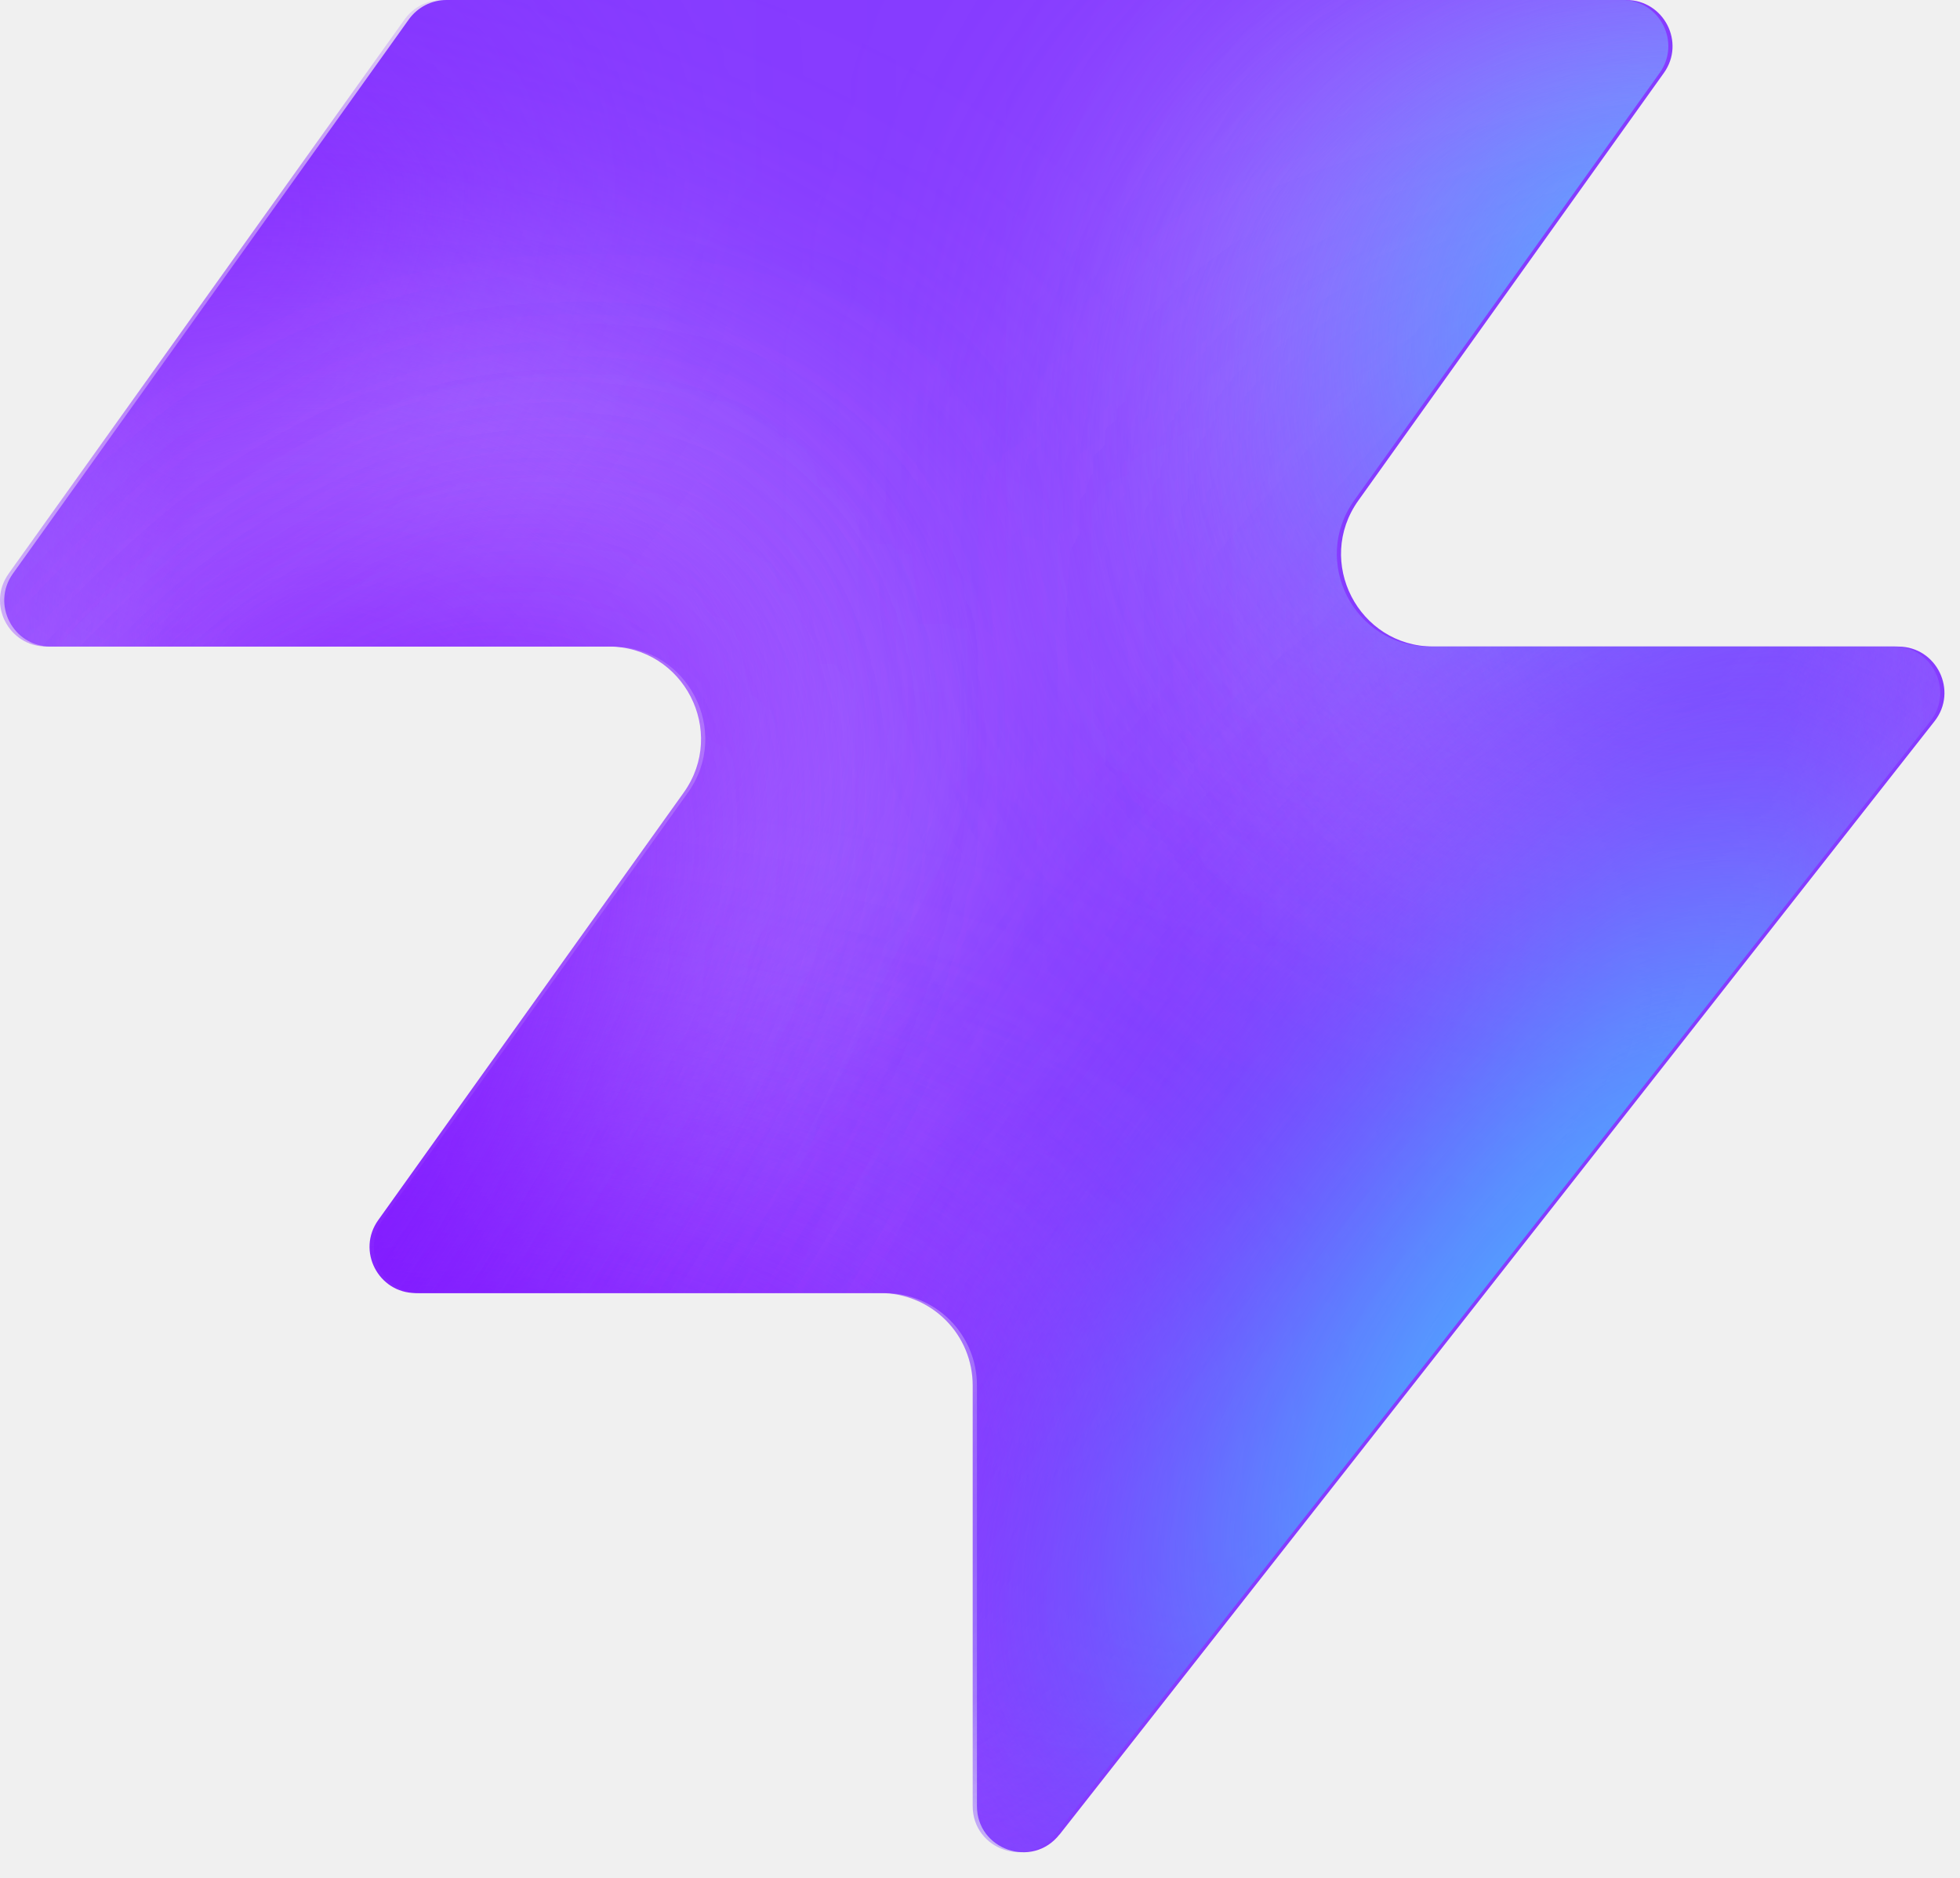
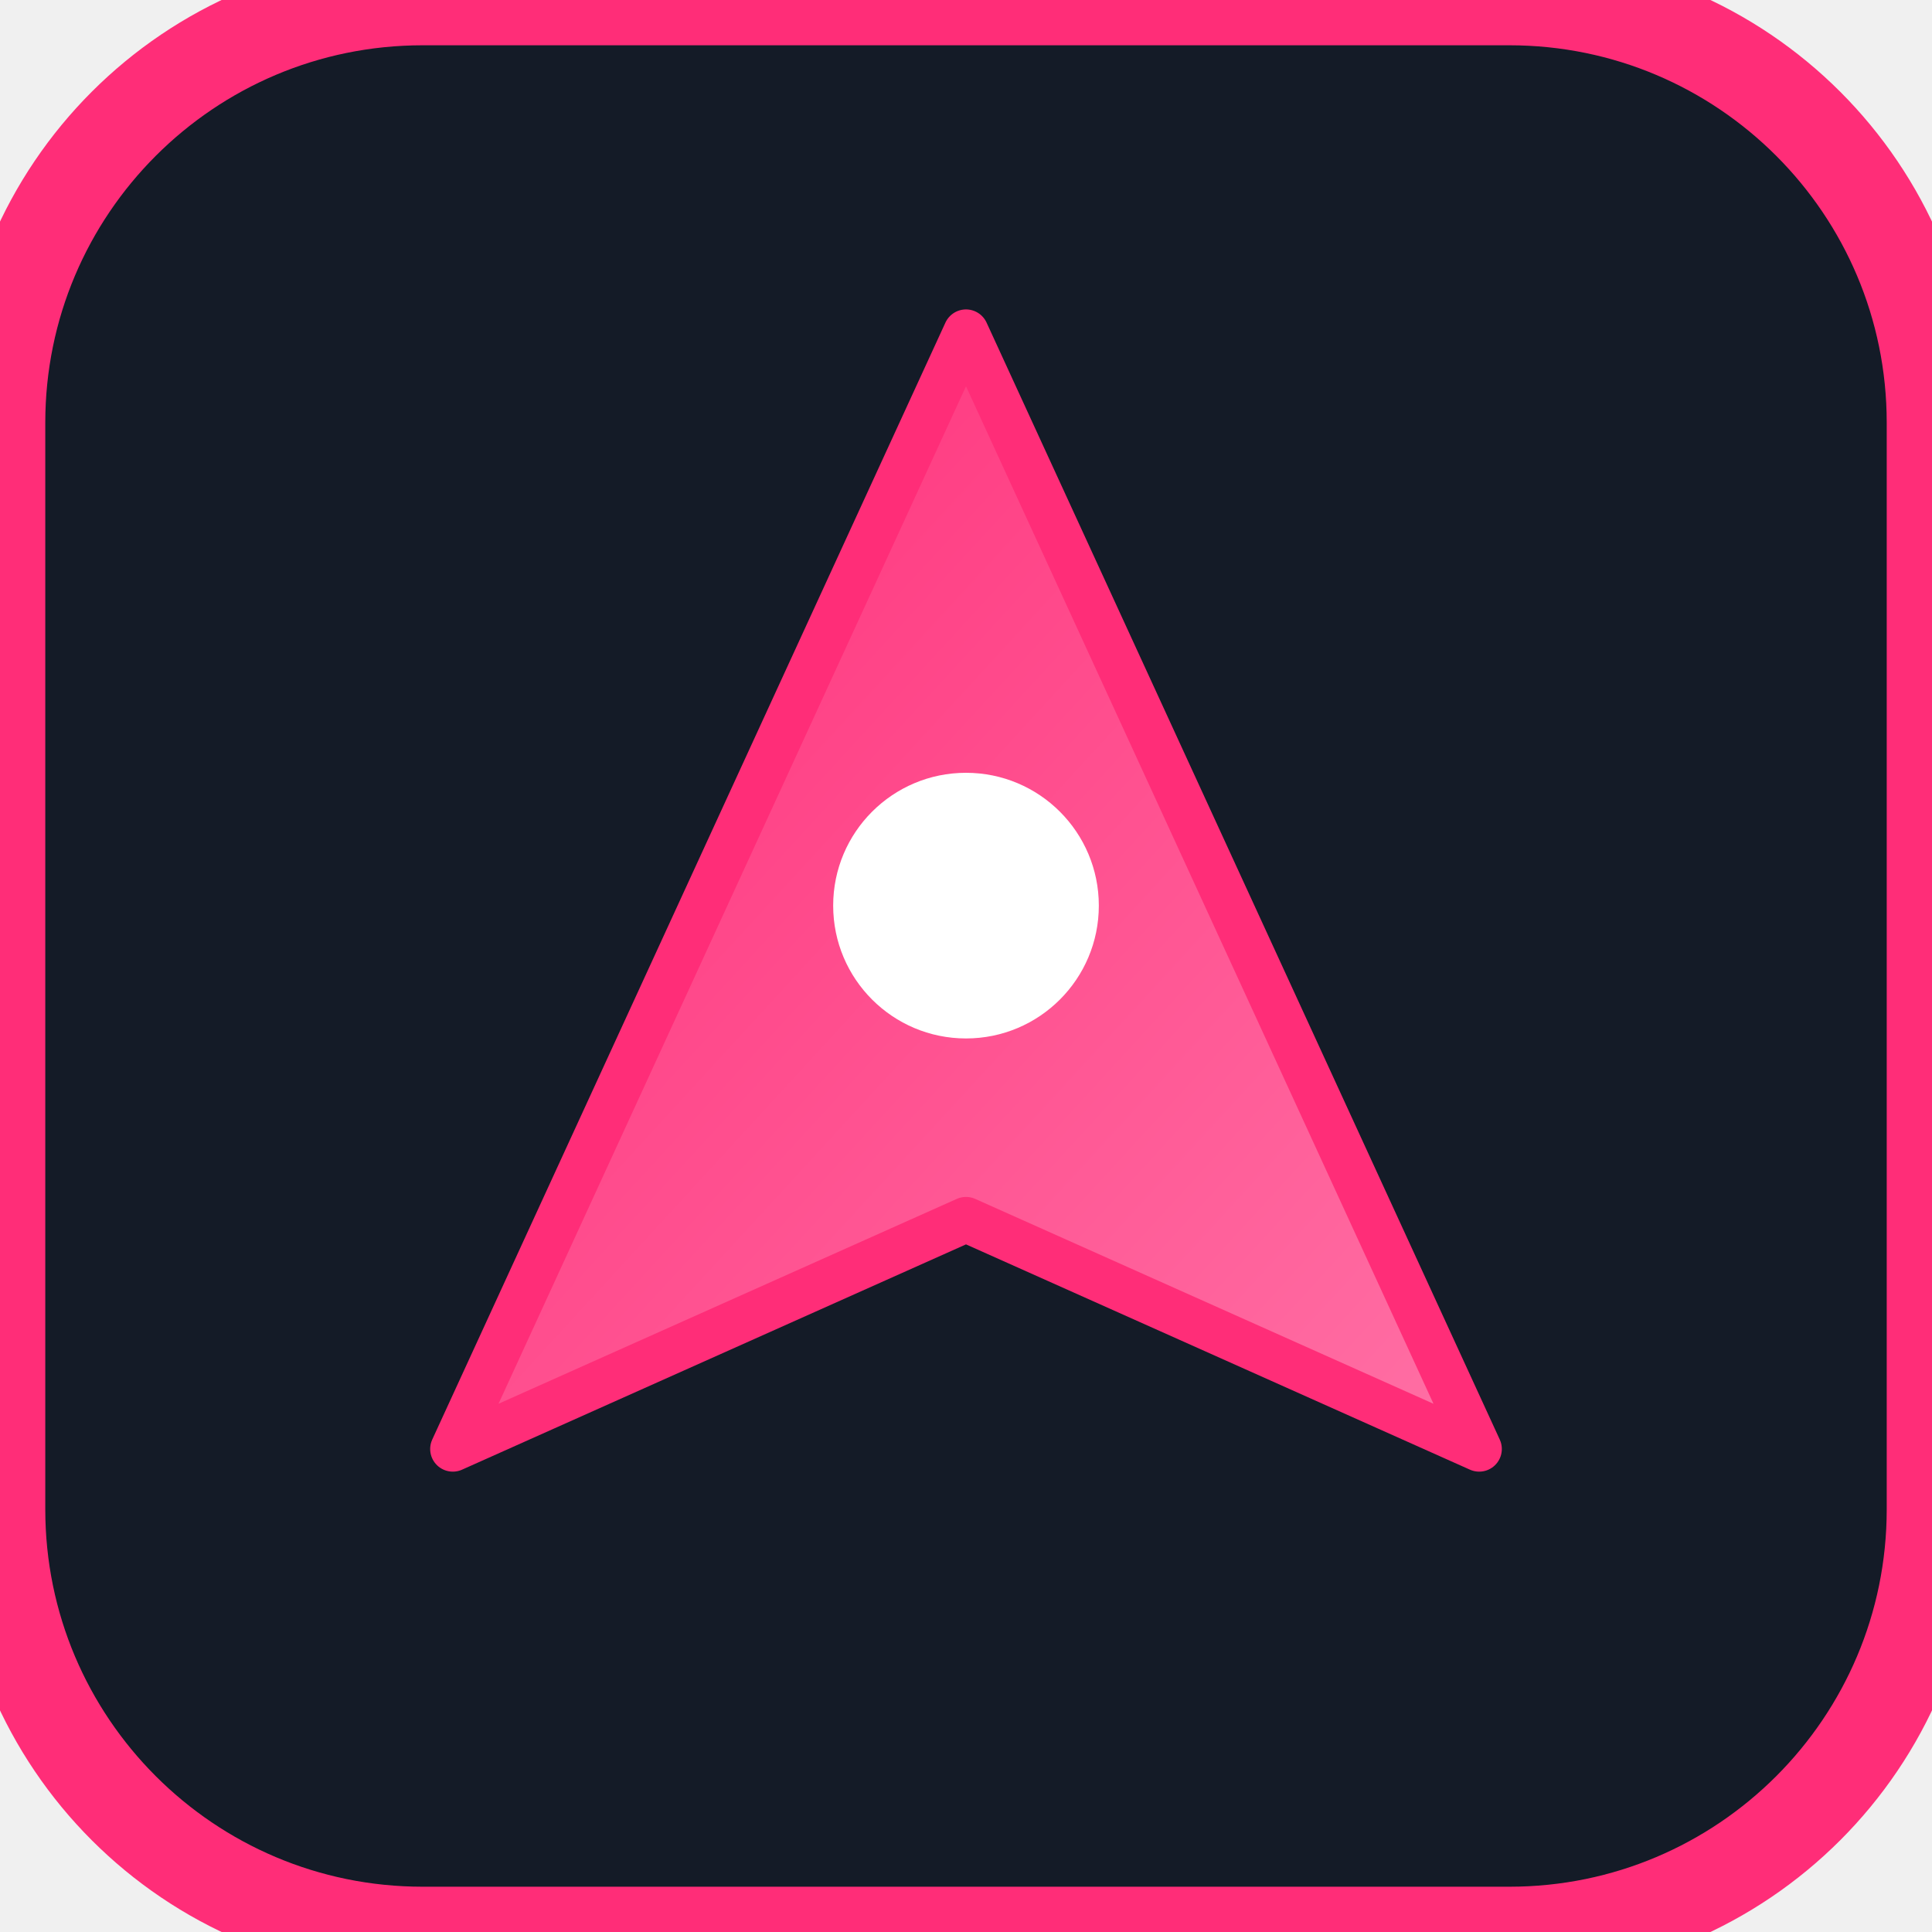
- <svg xmlns="http://www.w3.org/2000/svg" width="48" height="46" fill="none" viewBox="0 0 48 46">
-   <path fill="#863bff" d="M25.946 44.938c-.664.845-2.021.375-2.021-.698V33.937a2.26 2.26 0 0 0-2.262-2.262H10.287c-.92 0-1.456-1.04-.92-1.788l7.48-10.471c1.07-1.497 0-3.578-1.842-3.578H1.237c-.92 0-1.456-1.04-.92-1.788L10.013.474c.214-.297.556-.474.92-.474h28.894c.92 0 1.456 1.04.92 1.788l-7.48 10.471c-1.07 1.498 0 3.579 1.842 3.579h11.377c.943 0 1.473 1.088.89 1.83L25.947 44.94z" style="fill:#863bff;fill:color(display-p3 .525 .23 1);fill-opacity:1" />
-   <mask id="a" width="48" height="46" x="0" y="0" maskUnits="userSpaceOnUse" style="mask-type:alpha">
-     <path fill="#000" d="M25.842 44.938c-.664.844-2.021.375-2.021-.698V33.937a2.26 2.26 0 0 0-2.262-2.262H10.183c-.92 0-1.456-1.04-.92-1.788l7.48-10.471c1.07-1.498 0-3.579-1.842-3.579H1.133c-.92 0-1.456-1.04-.92-1.787L9.91.473c.214-.297.556-.474.92-.474h28.894c.92 0 1.456 1.04.92 1.788l-7.48 10.471c-1.07 1.498 0 3.578 1.842 3.578h11.377c.943 0 1.473 1.088.89 1.832L25.843 44.94z" style="fill:#000;fill-opacity:1" />
-   </mask>
-   <g mask="url(#a)">
-     <g filter="url(#b)">
-       <ellipse cx="5.508" cy="14.704" fill="#ede6ff" rx="5.508" ry="14.704" style="fill:#ede6ff;fill:color(display-p3 .927 .903 1);fill-opacity:1" transform="matrix(.00324 1 1 -.00324 -4.47 31.516)" />
-     </g>
-     <g filter="url(#c)">
-       <ellipse cx="10.399" cy="29.851" fill="#ede6ff" rx="10.399" ry="29.851" style="fill:#ede6ff;fill:color(display-p3 .927 .903 1);fill-opacity:1" transform="matrix(.00324 1 1 -.00324 -39.328 7.883)" />
-     </g>
-     <g filter="url(#d)">
-       <ellipse cx="5.508" cy="30.487" fill="#7e14ff" rx="5.508" ry="30.487" style="fill:#7e14ff;fill:color(display-p3 .492 .077 1);fill-opacity:1" transform="rotate(89.814 -25.913 -14.639)scale(1 -1)" />
-     </g>
-     <g filter="url(#e)">
-       <ellipse cx="5.508" cy="30.599" fill="#7e14ff" rx="5.508" ry="30.599" style="fill:#7e14ff;fill:color(display-p3 .492 .077 1);fill-opacity:1" transform="rotate(89.814 -32.644 -3.334)scale(1 -1)" />
-     </g>
-     <g filter="url(#f)">
-       <ellipse cx="5.508" cy="30.599" fill="#7e14ff" rx="5.508" ry="30.599" style="fill:#7e14ff;fill:color(display-p3 .492 .077 1);fill-opacity:1" transform="matrix(.00324 1 1 -.00324 -34.34 30.47)" />
-     </g>
-     <g filter="url(#g)">
-       <ellipse cx="14.072" cy="22.078" fill="#ede6ff" rx="14.072" ry="22.078" style="fill:#ede6ff;fill:color(display-p3 .927 .903 1);fill-opacity:1" transform="rotate(93.35 24.506 48.493)scale(-1 1)" />
-     </g>
-     <g filter="url(#h)">
-       <ellipse cx="3.47" cy="21.501" fill="#7e14ff" rx="3.47" ry="21.501" style="fill:#7e14ff;fill:color(display-p3 .492 .077 1);fill-opacity:1" transform="rotate(89.009 28.708 47.59)scale(-1 1)" />
-     </g>
-     <g filter="url(#i)">
-       <ellipse cx="3.47" cy="21.501" fill="#7e14ff" rx="3.47" ry="21.501" style="fill:#7e14ff;fill:color(display-p3 .492 .077 1);fill-opacity:1" transform="rotate(89.009 28.708 47.59)scale(-1 1)" />
-     </g>
-     <g filter="url(#j)">
-       <ellipse cx=".387" cy="8.972" fill="#7e14ff" rx="4.407" ry="29.108" style="fill:#7e14ff;fill:color(display-p3 .492 .077 1);fill-opacity:1" transform="rotate(39.51 .387 8.972)" />
-     </g>
-     <g filter="url(#k)">
-       <ellipse cx="47.523" cy="-6.092" fill="#7e14ff" rx="4.407" ry="29.108" style="fill:#7e14ff;fill:color(display-p3 .492 .077 1);fill-opacity:1" transform="rotate(37.892 47.523 -6.092)" />
-     </g>
-     <g filter="url(#l)">
-       <ellipse cx="41.412" cy="6.333" fill="#47bfff" rx="5.971" ry="9.665" style="fill:#47bfff;fill:color(display-p3 .28 .748 1);fill-opacity:1" transform="rotate(37.892 41.412 6.333)" />
-     </g>
-     <g filter="url(#m)">
-       <ellipse cx="-1.879" cy="38.332" fill="#7e14ff" rx="4.407" ry="29.108" style="fill:#7e14ff;fill:color(display-p3 .492 .077 1);fill-opacity:1" transform="rotate(37.892 -1.88 38.332)" />
-     </g>
-     <g filter="url(#n)">
-       <ellipse cx="-1.879" cy="38.332" fill="#7e14ff" rx="4.407" ry="29.108" style="fill:#7e14ff;fill:color(display-p3 .492 .077 1);fill-opacity:1" transform="rotate(37.892 -1.88 38.332)" />
-     </g>
-     <g filter="url(#o)">
-       <ellipse cx="35.651" cy="29.907" fill="#7e14ff" rx="4.407" ry="29.108" style="fill:#7e14ff;fill:color(display-p3 .492 .077 1);fill-opacity:1" transform="rotate(37.892 35.651 29.907)" />
-     </g>
-     <g filter="url(#p)">
-       <ellipse cx="38.418" cy="32.4" fill="#47bfff" rx="5.971" ry="15.297" style="fill:#47bfff;fill:color(display-p3 .28 .748 1);fill-opacity:1" transform="rotate(37.892 38.418 32.4)" />
-     </g>
-   </g>
+ <svg xmlns="http://www.w3.org/2000/svg" viewBox="0 0 32 32" width="32" height="32">
  <defs>
-     <filter id="b" width="60.045" height="41.654" x="-19.77" y="16.149" color-interpolation-filters="sRGB" filterUnits="userSpaceOnUse">
-       <feFlood flood-opacity="0" result="BackgroundImageFix" />
-       <feBlend in="SourceGraphic" in2="BackgroundImageFix" result="shape" />
-       <feGaussianBlur result="effect1_foregroundBlur_2002_17158" stdDeviation="7.659" />
-     </filter>
-     <filter id="c" width="90.34" height="51.437" x="-54.613" y="-7.533" color-interpolation-filters="sRGB" filterUnits="userSpaceOnUse">
-       <feFlood flood-opacity="0" result="BackgroundImageFix" />
-       <feBlend in="SourceGraphic" in2="BackgroundImageFix" result="shape" />
-       <feGaussianBlur result="effect1_foregroundBlur_2002_17158" stdDeviation="7.659" />
-     </filter>
-     <filter id="d" width="79.355" height="29.4" x="-49.64" y="2.03" color-interpolation-filters="sRGB" filterUnits="userSpaceOnUse">
-       <feFlood flood-opacity="0" result="BackgroundImageFix" />
-       <feBlend in="SourceGraphic" in2="BackgroundImageFix" result="shape" />
-       <feGaussianBlur result="effect1_foregroundBlur_2002_17158" stdDeviation="4.596" />
-     </filter>
-     <filter id="e" width="79.579" height="29.4" x="-45.045" y="20.029" color-interpolation-filters="sRGB" filterUnits="userSpaceOnUse">
-       <feFlood flood-opacity="0" result="BackgroundImageFix" />
-       <feBlend in="SourceGraphic" in2="BackgroundImageFix" result="shape" />
-       <feGaussianBlur result="effect1_foregroundBlur_2002_17158" stdDeviation="4.596" />
-     </filter>
-     <filter id="f" width="79.579" height="29.4" x="-43.513" y="21.178" color-interpolation-filters="sRGB" filterUnits="userSpaceOnUse">
-       <feFlood flood-opacity="0" result="BackgroundImageFix" />
-       <feBlend in="SourceGraphic" in2="BackgroundImageFix" result="shape" />
-       <feGaussianBlur result="effect1_foregroundBlur_2002_17158" stdDeviation="4.596" />
-     </filter>
-     <filter id="g" width="74.749" height="58.852" x="15.756" y="-17.901" color-interpolation-filters="sRGB" filterUnits="userSpaceOnUse">
-       <feFlood flood-opacity="0" result="BackgroundImageFix" />
-       <feBlend in="SourceGraphic" in2="BackgroundImageFix" result="shape" />
-       <feGaussianBlur result="effect1_foregroundBlur_2002_17158" stdDeviation="7.659" />
-     </filter>
-     <filter id="h" width="61.377" height="25.362" x="23.548" y="2.284" color-interpolation-filters="sRGB" filterUnits="userSpaceOnUse">
-       <feFlood flood-opacity="0" result="BackgroundImageFix" />
-       <feBlend in="SourceGraphic" in2="BackgroundImageFix" result="shape" />
-       <feGaussianBlur result="effect1_foregroundBlur_2002_17158" stdDeviation="4.596" />
-     </filter>
-     <filter id="i" width="61.377" height="25.362" x="23.548" y="2.284" color-interpolation-filters="sRGB" filterUnits="userSpaceOnUse">
-       <feFlood flood-opacity="0" result="BackgroundImageFix" />
-       <feBlend in="SourceGraphic" in2="BackgroundImageFix" result="shape" />
-       <feGaussianBlur result="effect1_foregroundBlur_2002_17158" stdDeviation="4.596" />
-     </filter>
-     <filter id="j" width="56.045" height="63.649" x="-27.636" y="-22.853" color-interpolation-filters="sRGB" filterUnits="userSpaceOnUse">
-       <feFlood flood-opacity="0" result="BackgroundImageFix" />
-       <feBlend in="SourceGraphic" in2="BackgroundImageFix" result="shape" />
-       <feGaussianBlur result="effect1_foregroundBlur_2002_17158" stdDeviation="4.596" />
-     </filter>
-     <filter id="k" width="54.814" height="64.646" x="20.116" y="-38.415" color-interpolation-filters="sRGB" filterUnits="userSpaceOnUse">
-       <feFlood flood-opacity="0" result="BackgroundImageFix" />
-       <feBlend in="SourceGraphic" in2="BackgroundImageFix" result="shape" />
-       <feGaussianBlur result="effect1_foregroundBlur_2002_17158" stdDeviation="4.596" />
-     </filter>
-     <filter id="l" width="33.541" height="35.313" x="24.641" y="-11.323" color-interpolation-filters="sRGB" filterUnits="userSpaceOnUse">
-       <feFlood flood-opacity="0" result="BackgroundImageFix" />
-       <feBlend in="SourceGraphic" in2="BackgroundImageFix" result="shape" />
-       <feGaussianBlur result="effect1_foregroundBlur_2002_17158" stdDeviation="4.596" />
-     </filter>
-     <filter id="m" width="54.814" height="64.646" x="-29.286" y="6.009" color-interpolation-filters="sRGB" filterUnits="userSpaceOnUse">
-       <feFlood flood-opacity="0" result="BackgroundImageFix" />
-       <feBlend in="SourceGraphic" in2="BackgroundImageFix" result="shape" />
-       <feGaussianBlur result="effect1_foregroundBlur_2002_17158" stdDeviation="4.596" />
-     </filter>
-     <filter id="n" width="54.814" height="64.646" x="-29.286" y="6.009" color-interpolation-filters="sRGB" filterUnits="userSpaceOnUse">
-       <feFlood flood-opacity="0" result="BackgroundImageFix" />
-       <feBlend in="SourceGraphic" in2="BackgroundImageFix" result="shape" />
-       <feGaussianBlur result="effect1_foregroundBlur_2002_17158" stdDeviation="4.596" />
-     </filter>
-     <filter id="o" width="54.814" height="64.646" x="8.244" y="-2.416" color-interpolation-filters="sRGB" filterUnits="userSpaceOnUse">
-       <feFlood flood-opacity="0" result="BackgroundImageFix" />
-       <feBlend in="SourceGraphic" in2="BackgroundImageFix" result="shape" />
-       <feGaussianBlur result="effect1_foregroundBlur_2002_17158" stdDeviation="4.596" />
-     </filter>
-     <filter id="p" width="39.409" height="43.623" x="18.713" y="10.588" color-interpolation-filters="sRGB" filterUnits="userSpaceOnUse">
-       <feFlood flood-opacity="0" result="BackgroundImageFix" />
-       <feBlend in="SourceGraphic" in2="BackgroundImageFix" result="shape" />
-       <feGaussianBlur result="effect1_foregroundBlur_2002_17158" stdDeviation="4.596" />
-     </filter>
+     <linearGradient id="hpGrad" x1="0%" y1="0%" x2="100%" y2="100%">
+       <stop offset="0%" stop-color="#ff2d78" />
+       <stop offset="100%" stop-color="#ff70a5" />
+     </linearGradient>
  </defs>
+   <rect width="32" height="32" rx="7" fill="#141b27" stroke="#ff2d78" stroke-width="1.5" />
+   <path d="M16 5.5L24.5 24L16 20.2L7.5 24L16 5.5Z" fill="url(#hpGrad)" stroke="#ff2d78" stroke-width="0.75" stroke-linejoin="round" />
+   <circle cx="16" cy="15" r="2.2" fill="#ffffff" />
</svg>
